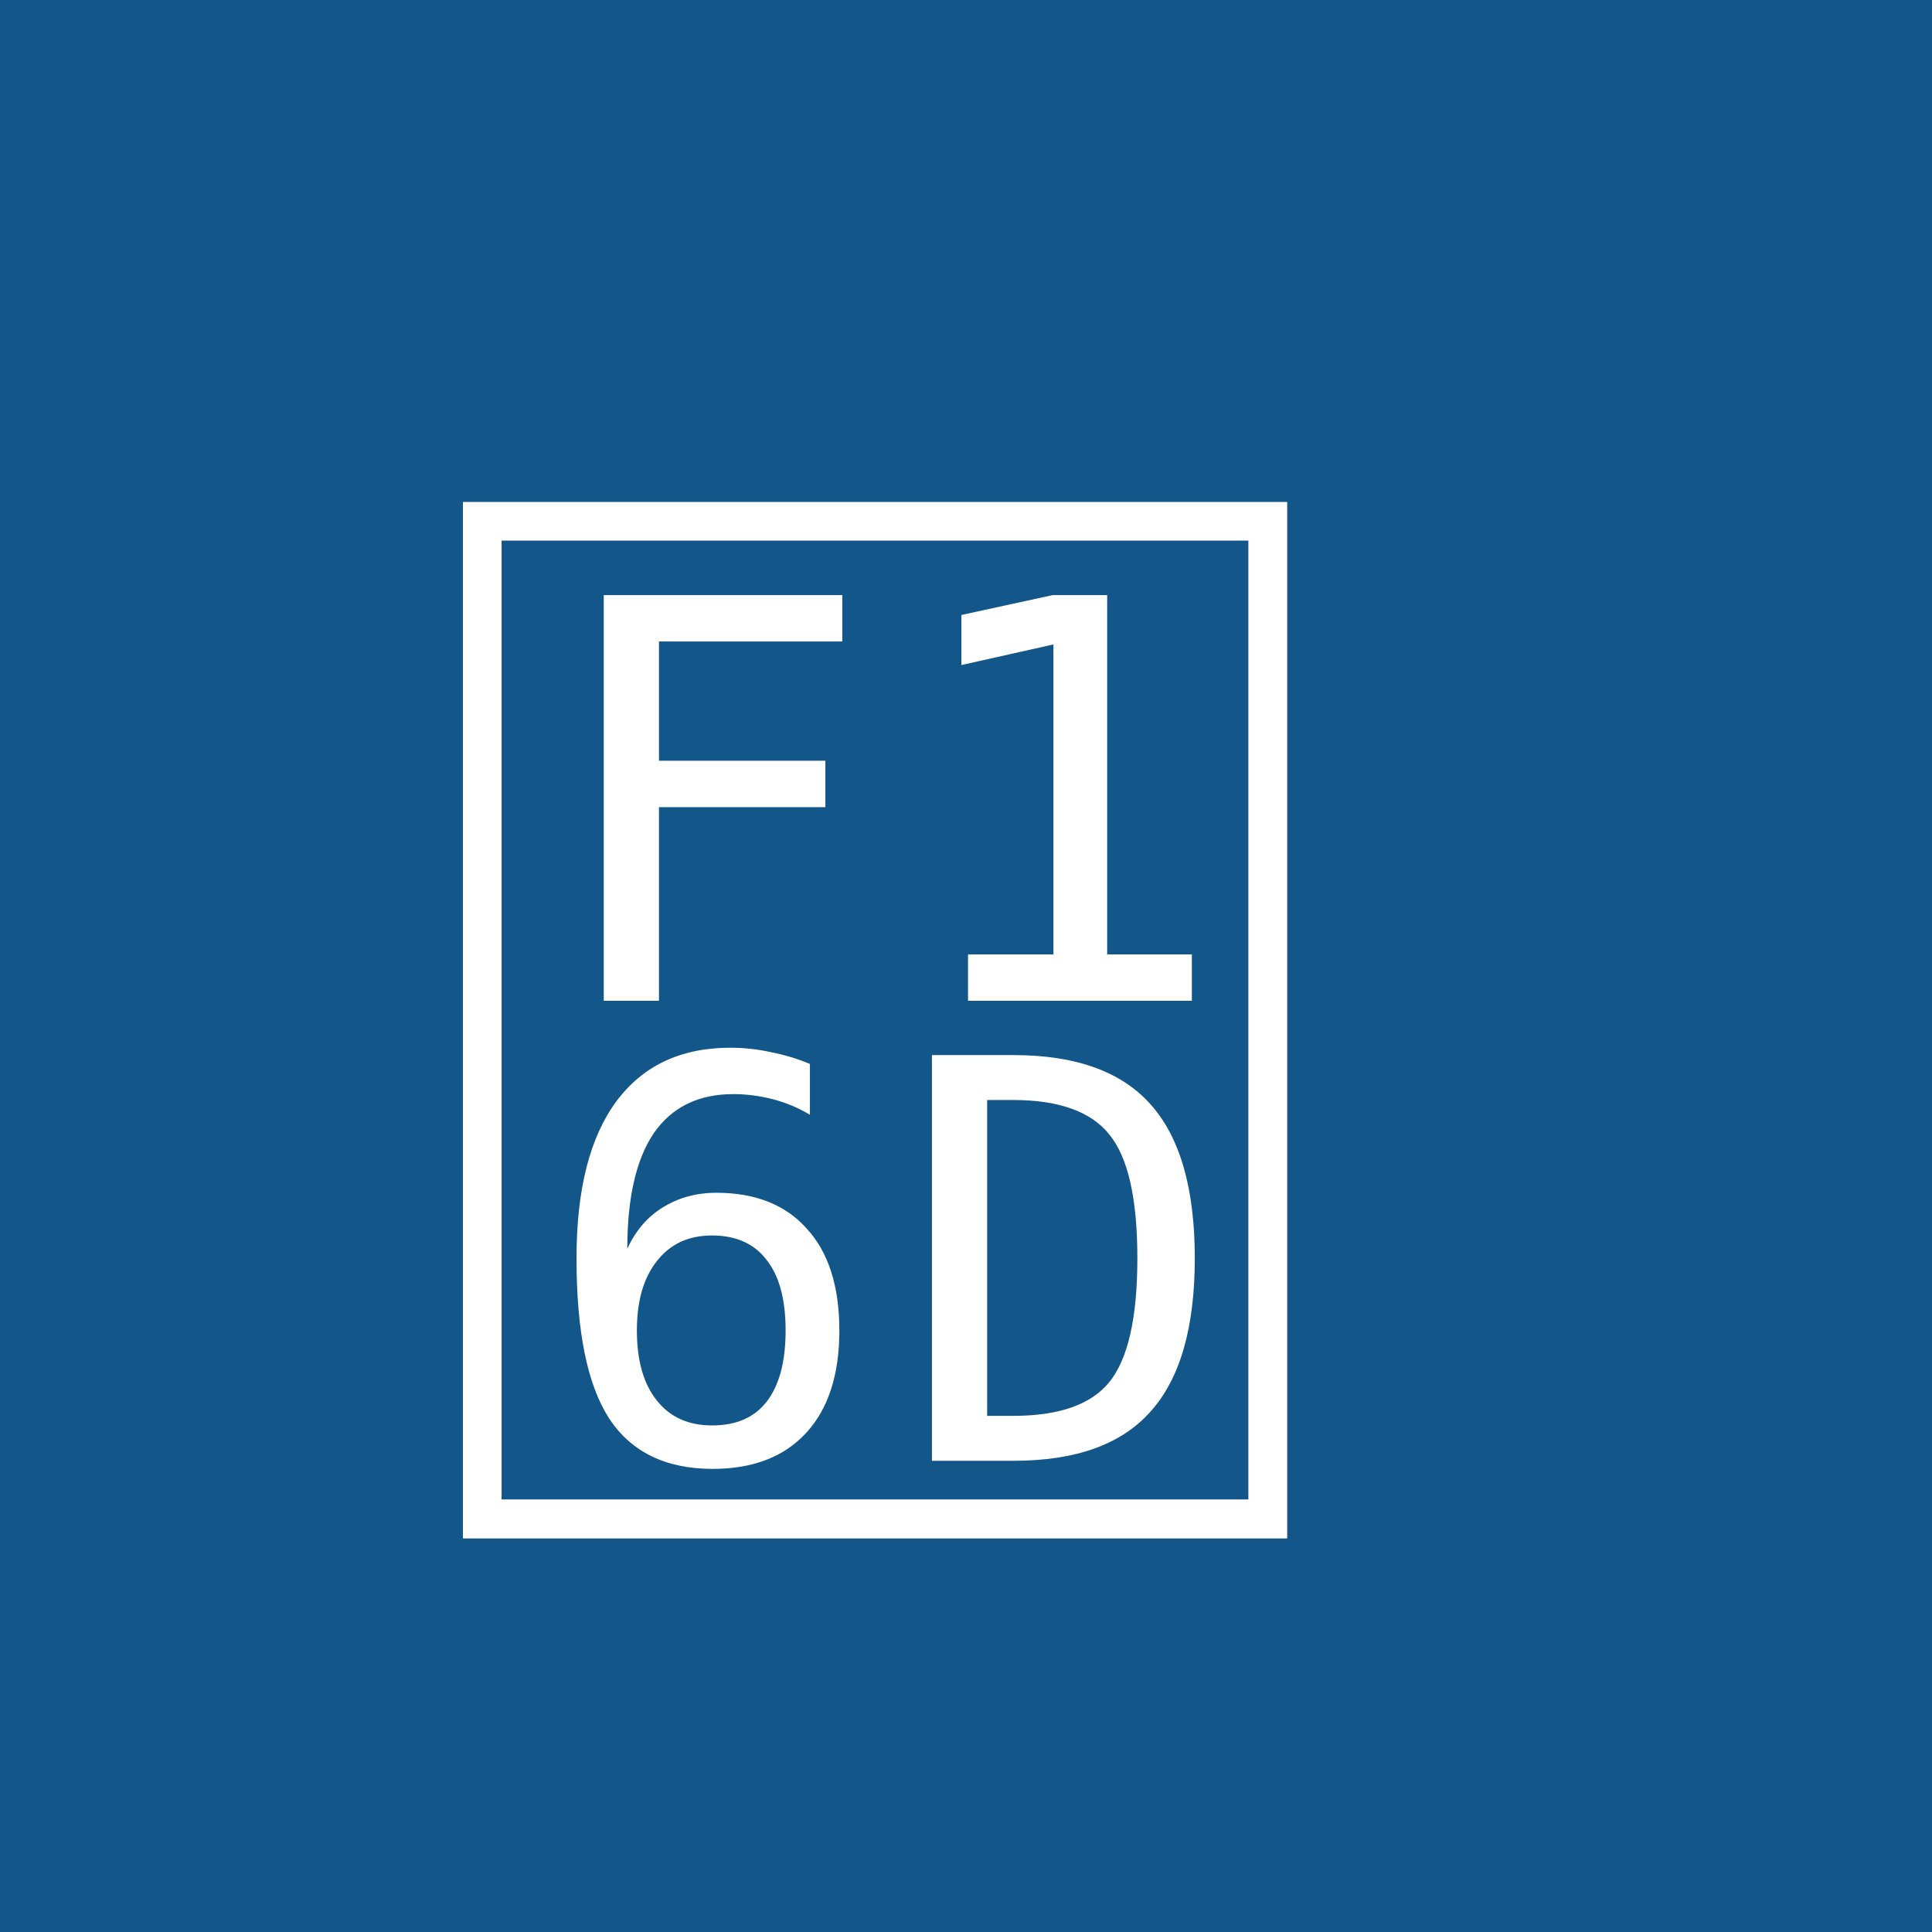
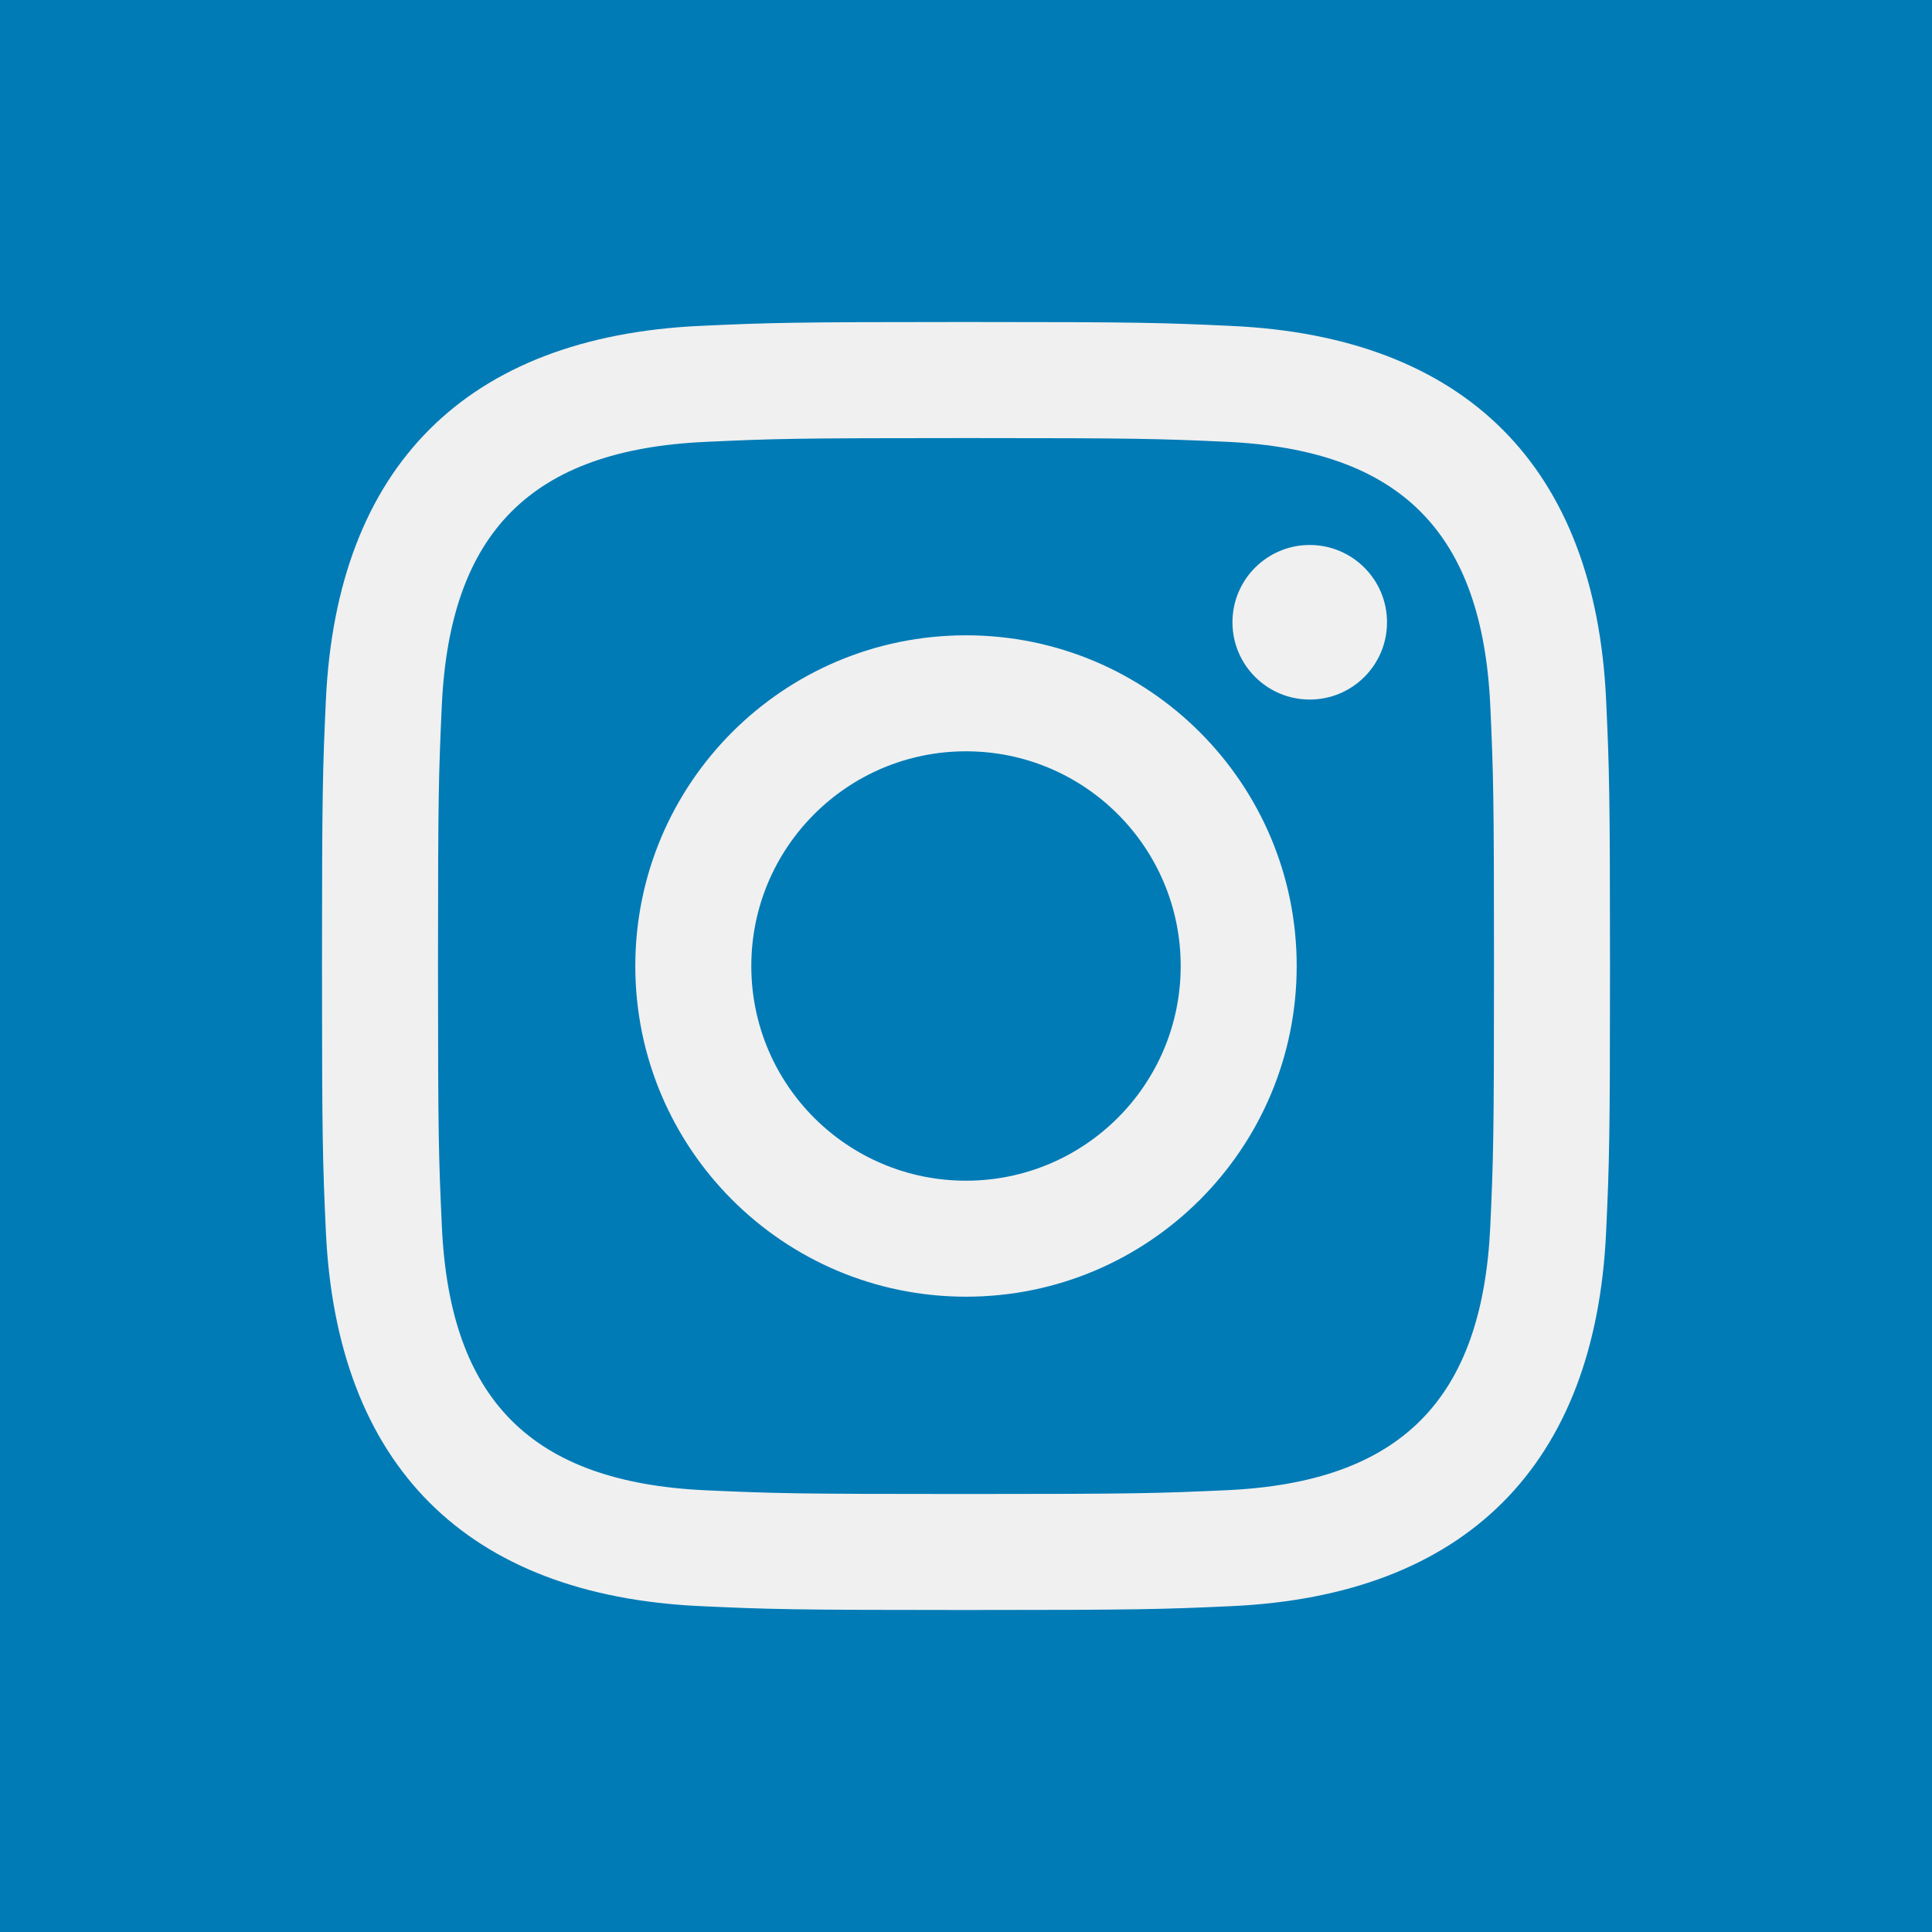
- <svg xmlns="http://www.w3.org/2000/svg" width="41" height="41" viewBox="0 0 41 41">
-   <g id="instagram" transform="translate(-296 -346)">
-     <path id="bg" d="M0,0H41V41H0Z" transform="translate(296 346)" fill="#13578a" />
-     <text id="instagram-2" data-name="instagram" transform="translate(305 377)" fill="#fff" font-size="26" font-family="FontAwesome">
-       <tspan x="0" y="0"></tspan>
-     </text>
-   </g>
+ <svg xmlns="http://www.w3.org/2000/svg" width="24" height="24" fill="#007bb6" viewBox="0 0 24 24">
+   <path d="M14.667 12c0 1.473-1.194 2.667-2.667 2.667-1.473 0-2.667-1.193-2.667-2.667 0-1.473 1.194-2.667 2.667-2.667 1.473 0 2.667 1.194 2.667 2.667zm3.846-3.232c.038.843.046 1.096.046 3.232s-.008 2.389-.046 3.233c-.1 2.15-1.109 3.181-3.279 3.279-.844.038-1.097.047-3.234.047-2.136 0-2.39-.008-3.232-.046-2.174-.099-3.181-1.132-3.279-3.279-.039-.845-.048-1.098-.048-3.234s.009-2.389.047-3.232c.099-2.152 1.109-3.181 3.279-3.279.844-.039 1.097-.047 3.233-.047s2.39.008 3.233.046c2.168.099 3.18 1.128 3.28 3.28zm-2.405 3.232c0-2.269-1.84-4.108-4.108-4.108-2.269 0-4.108 1.839-4.108 4.108 0 2.269 1.84 4.108 4.108 4.108 2.269 0 4.108-1.839 4.108-4.108zm1.122-4.27c0-.53-.43-.96-.96-.96s-.96.43-.96.96.43.96.96.96c.531 0 .96-.43.96-.96zm6.77-7.73v24h-24v-24h24zm-4 12c0-2.172-.009-2.445-.048-3.298-.131-2.902-1.745-4.52-4.653-4.653-.854-.04-1.126-.049-3.299-.049s-2.444.009-3.298.048c-2.906.133-4.52 1.745-4.654 4.653-.039.854-.048 1.127-.048 3.299 0 2.173.009 2.445.048 3.298.134 2.906 1.746 4.521 4.654 4.654.854.039 1.125.048 3.298.048s2.445-.009 3.299-.048c2.902-.133 4.522-1.745 4.653-4.654.039-.853.048-1.125.048-3.298z" />
</svg>
